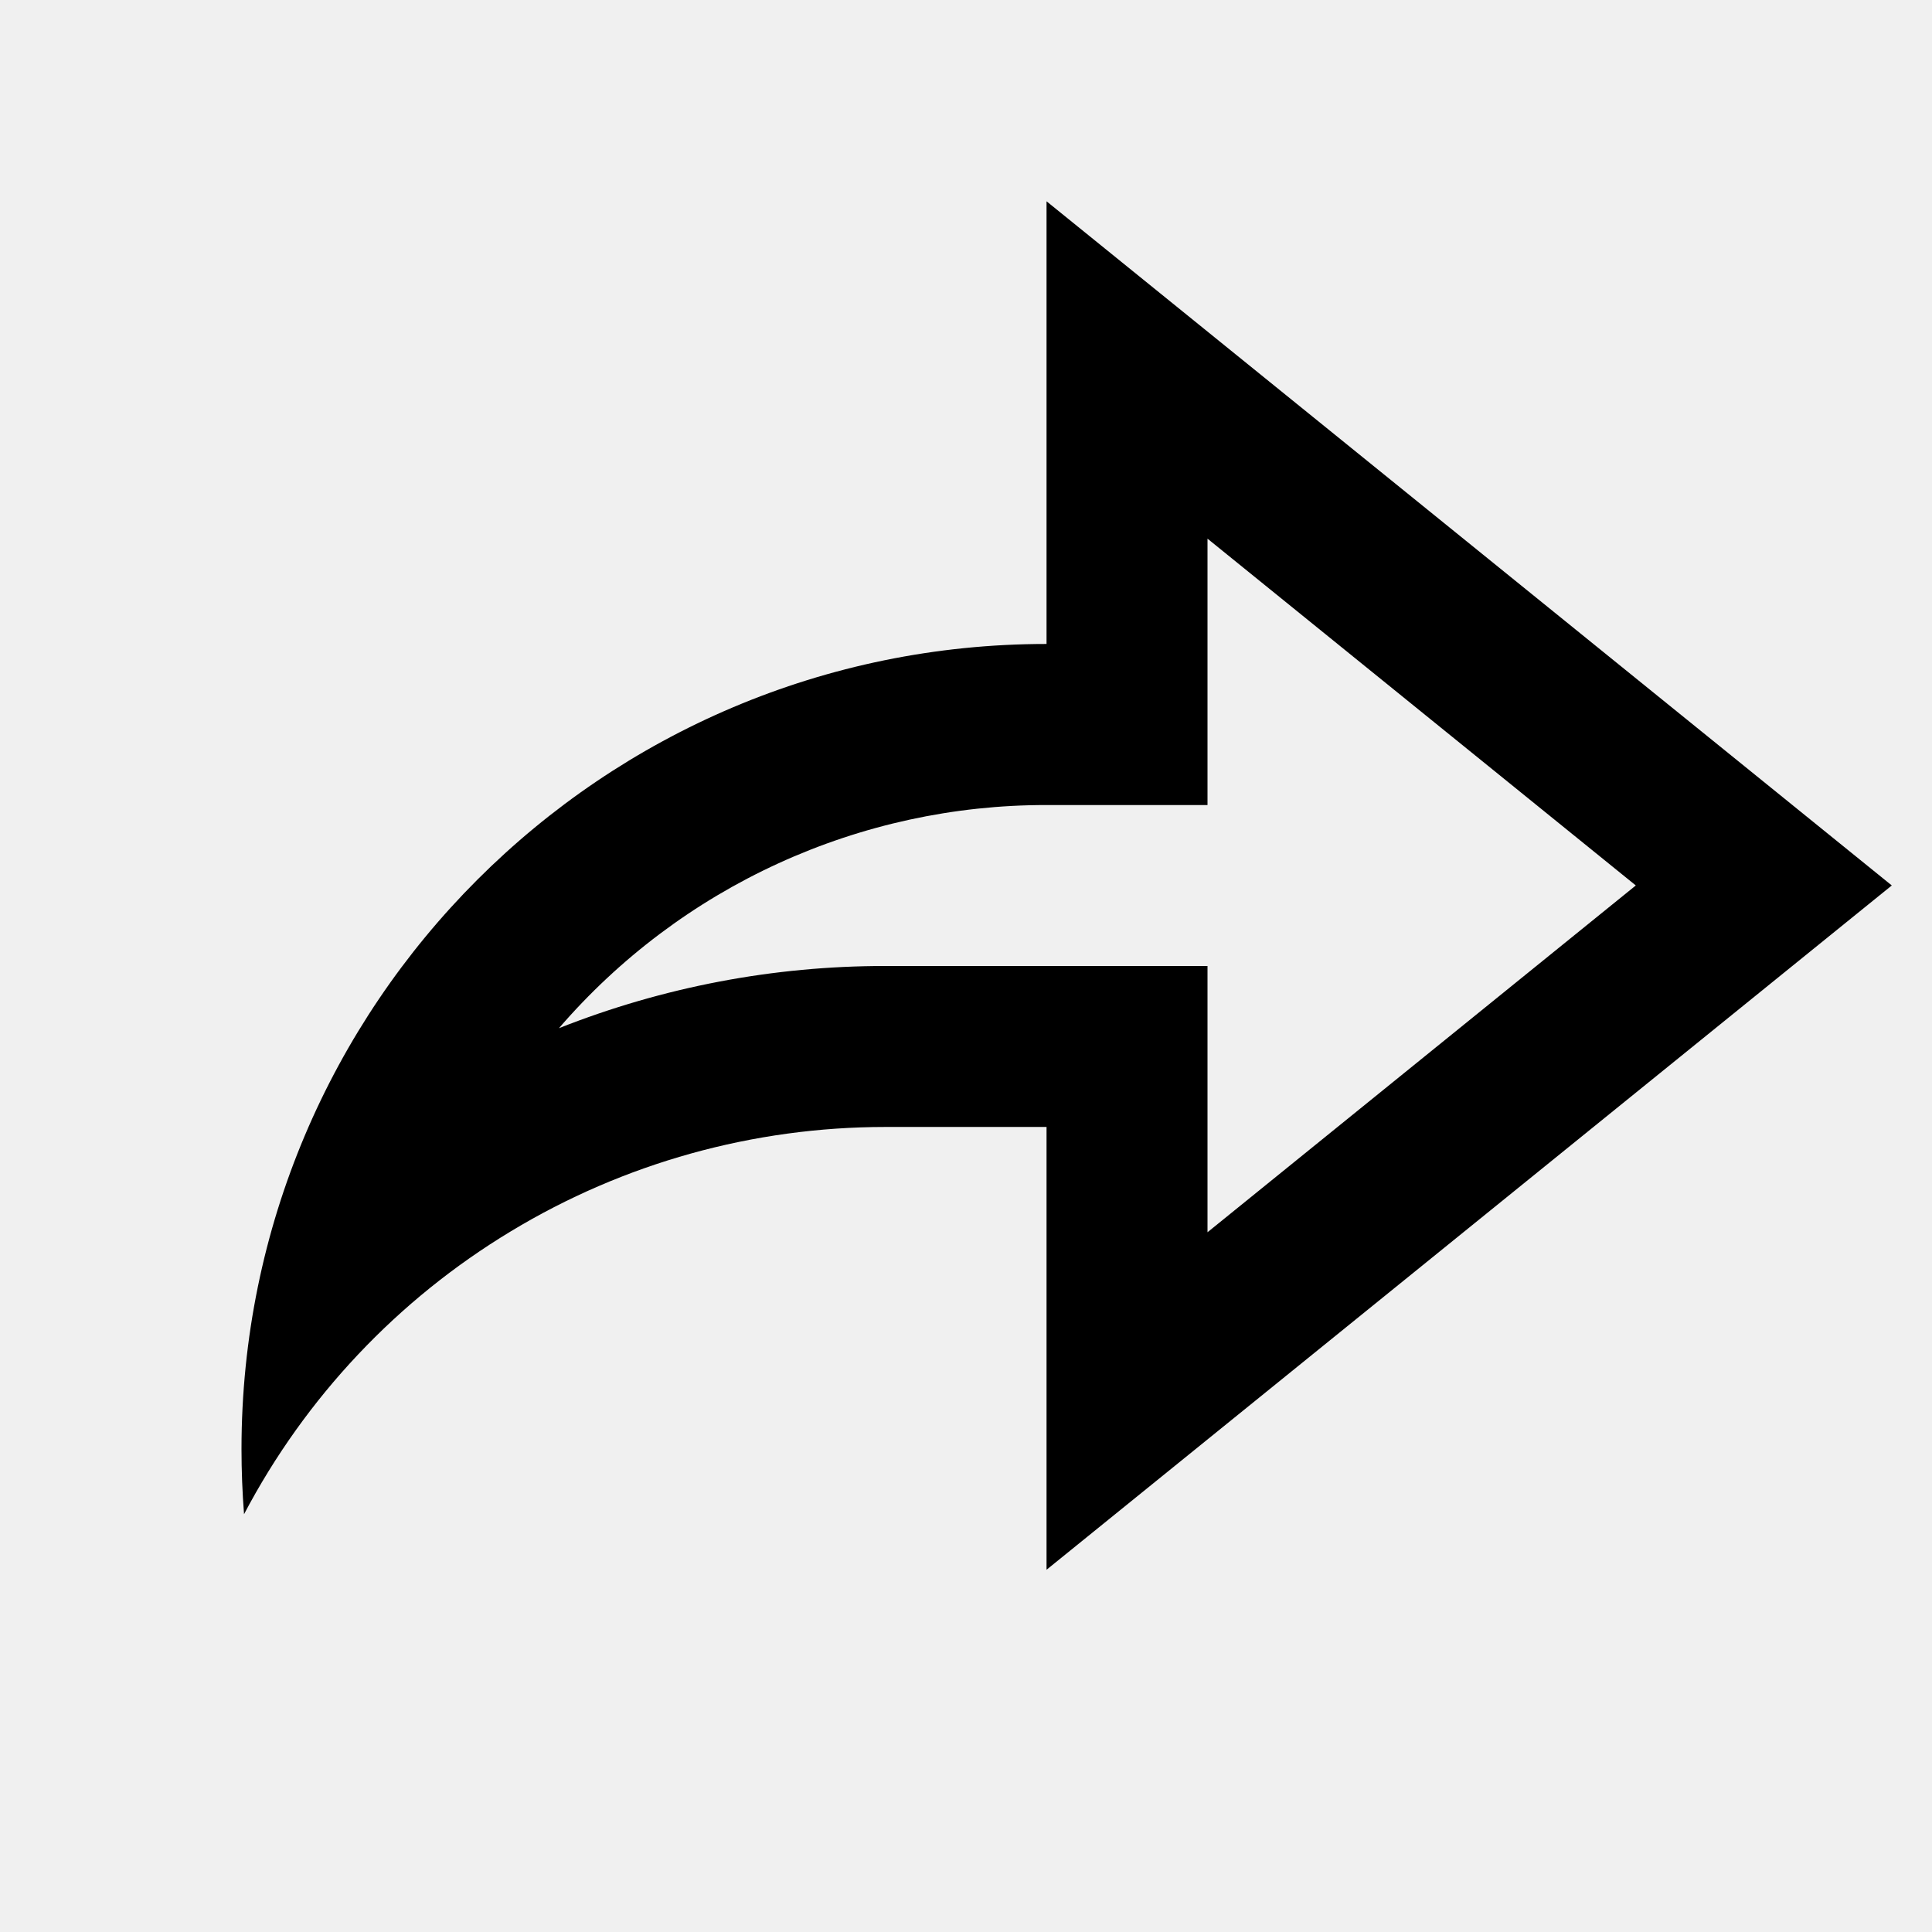
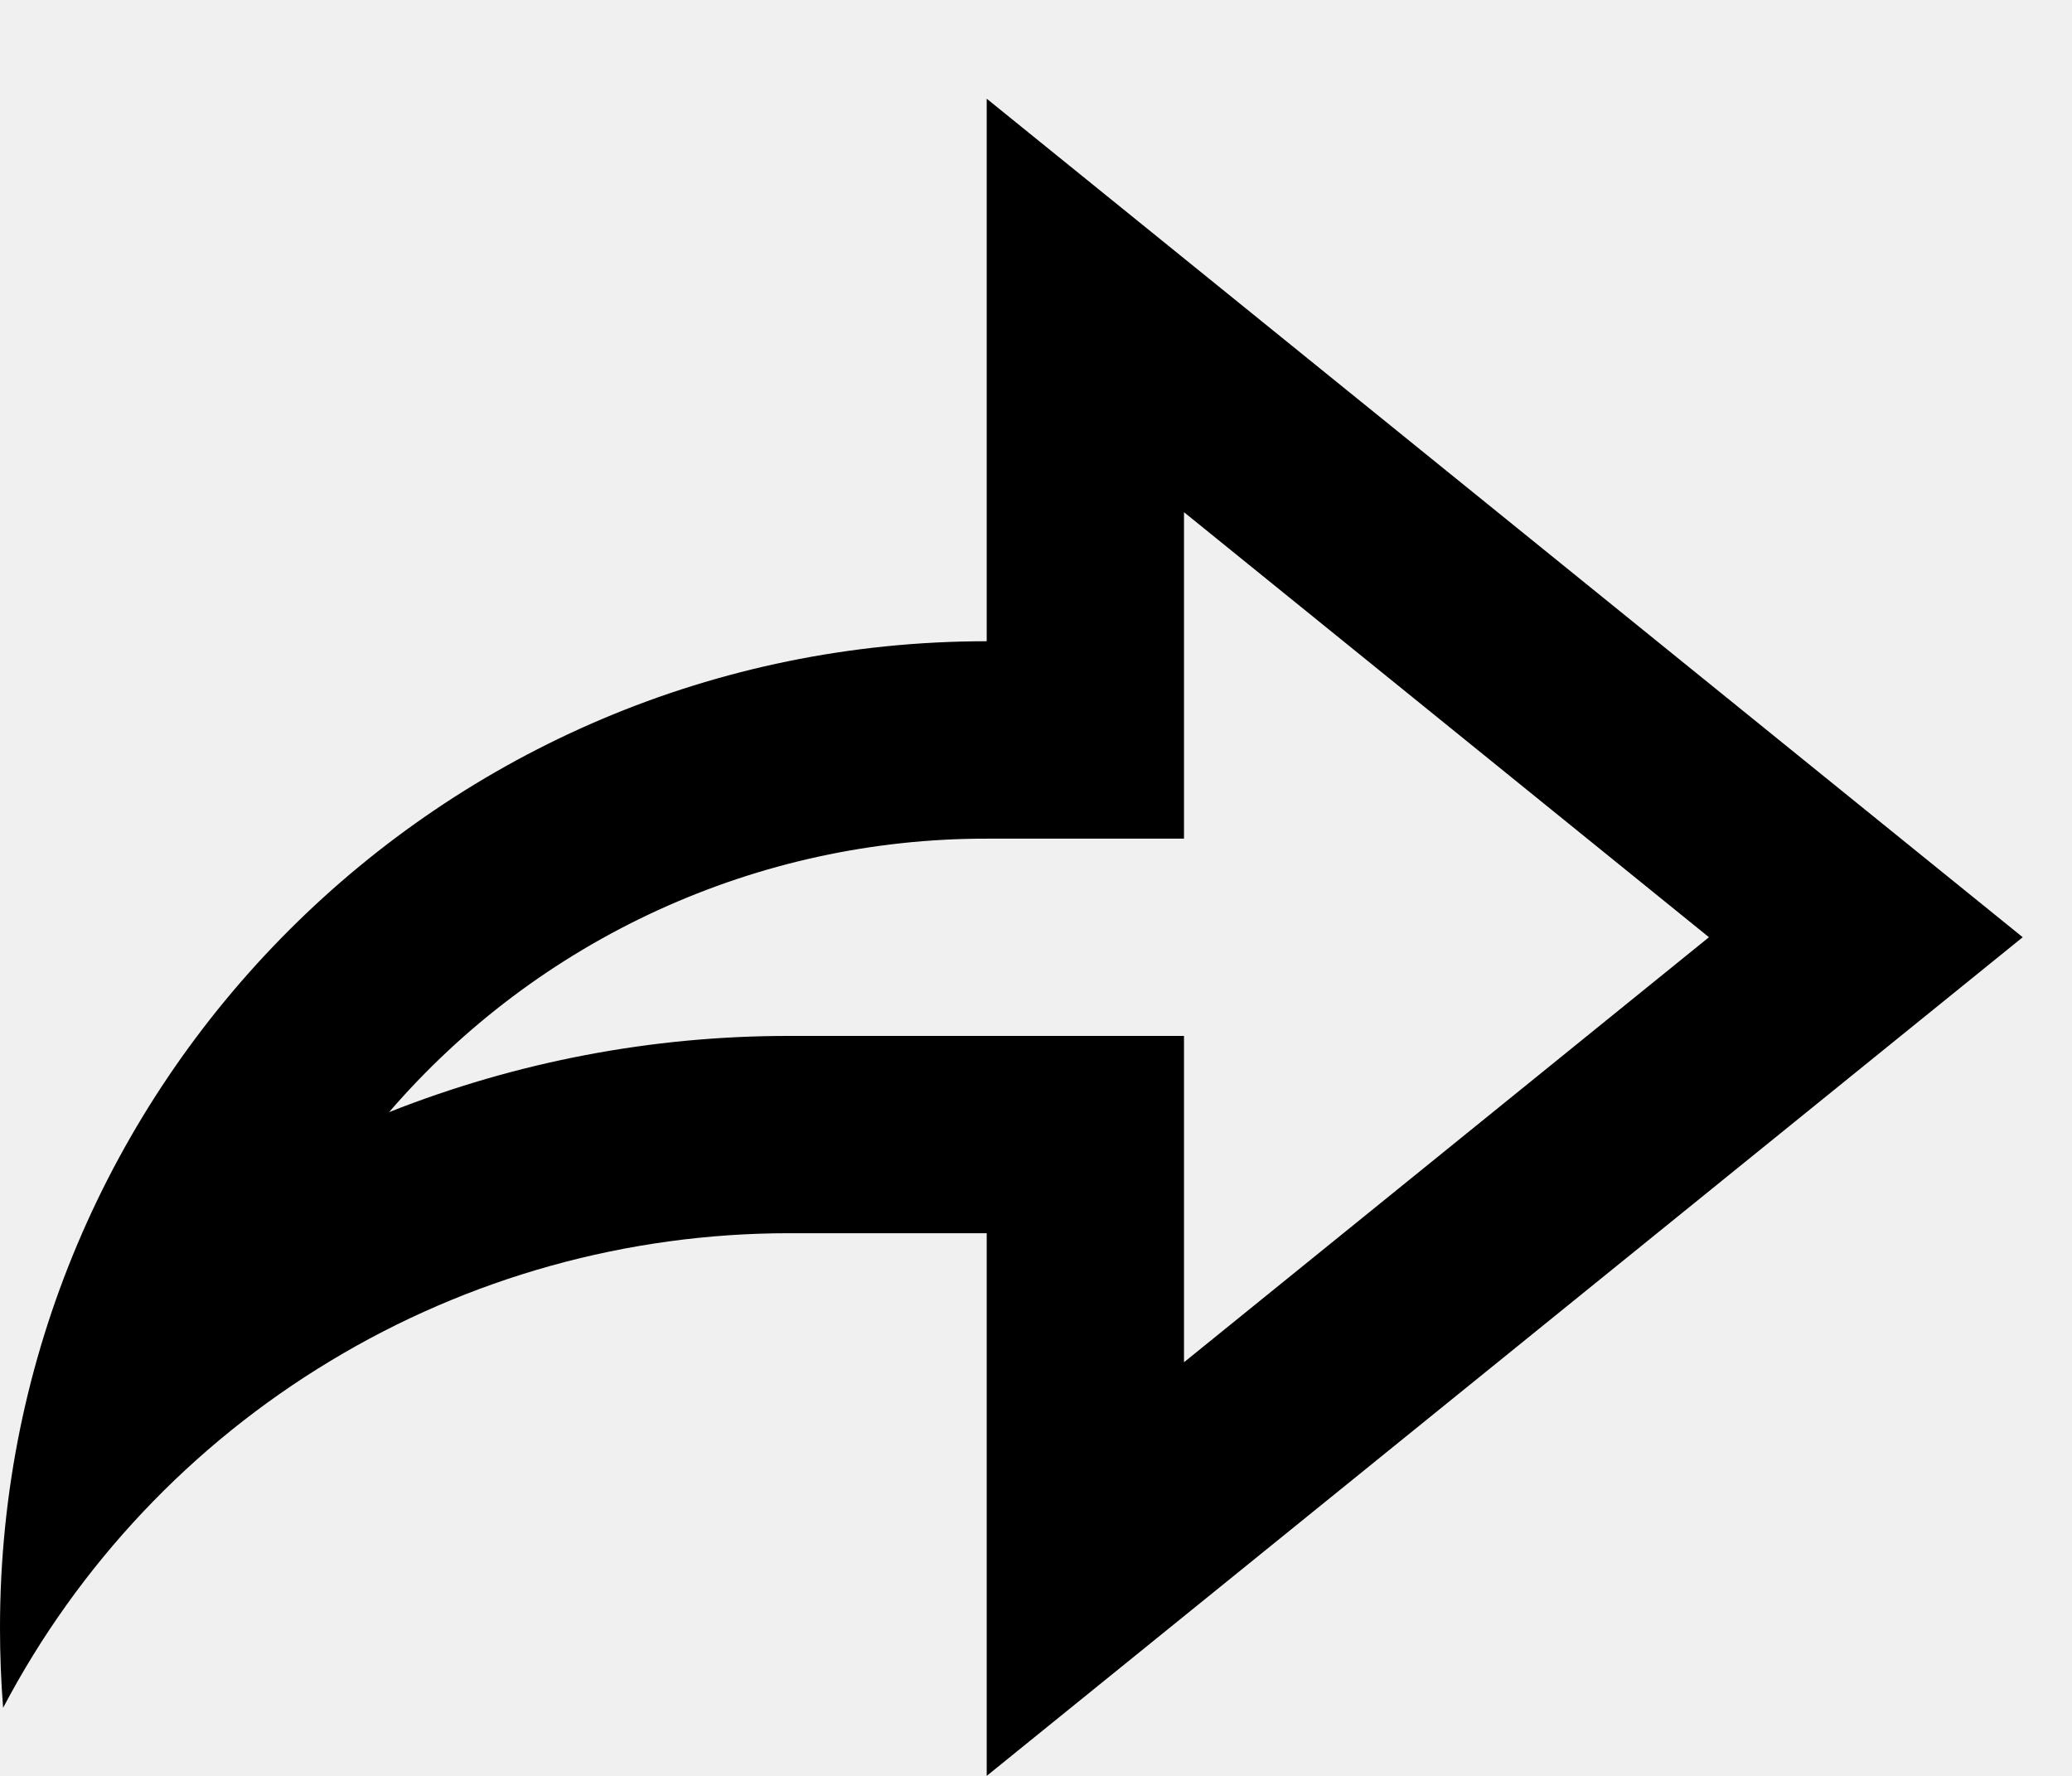
- <svg xmlns="http://www.w3.org/2000/svg" width="16" height="16" viewBox="0 0 16 16" fill="none">
-   <g clip-path="url(#clip0_847_2878)">
-     <path d="M8.667 9.333H7.333C6.24 9.333 5.167 9.631 4.231 10.197C3.294 10.762 2.53 11.572 2.021 12.54C2.007 12.36 2 12.18 2 12C2 8.318 4.985 5.333 8.667 5.333V1.667L15.667 7.333L8.667 13V9.333ZM7.333 8H10V10.205L13.547 7.333L10 4.461V6.667H8.667C7.9 6.666 7.143 6.831 6.446 7.15C5.749 7.469 5.129 7.935 4.629 8.515C5.49 8.174 6.407 7.999 7.333 8Z" fill="currentColor" />
-   </g>
-   <defs>
-     <clipPath id="clip0_847_2878">
-       <rect width="16" height="16" fill="white" />
-     </clipPath>
-   </defs>
+ <svg xmlns="http://www.w3.org/2000/svg" width="14" height="12" viewBox="0 0 14 12" fill="none">
+   <path d="M6.667 8.333H5.333C4.24 8.333 3.167 8.631 2.231 9.197C1.294 9.762 0.53 10.572 0.021 11.54C0.007 11.36 -9.15218e-05 11.18 8.88408e-07 11C8.88408e-07 7.318 2.985 4.333 6.667 4.333V0.667L13.667 6.333L6.667 12V8.333ZM5.333 7H8V9.205L11.547 6.333L8 3.461V5.667H6.667C5.9 5.666 5.143 5.831 4.446 6.15C3.749 6.469 3.129 6.935 2.629 7.515C3.49 7.174 4.407 6.999 5.333 7Z" fill="currentColor" />
</svg>
